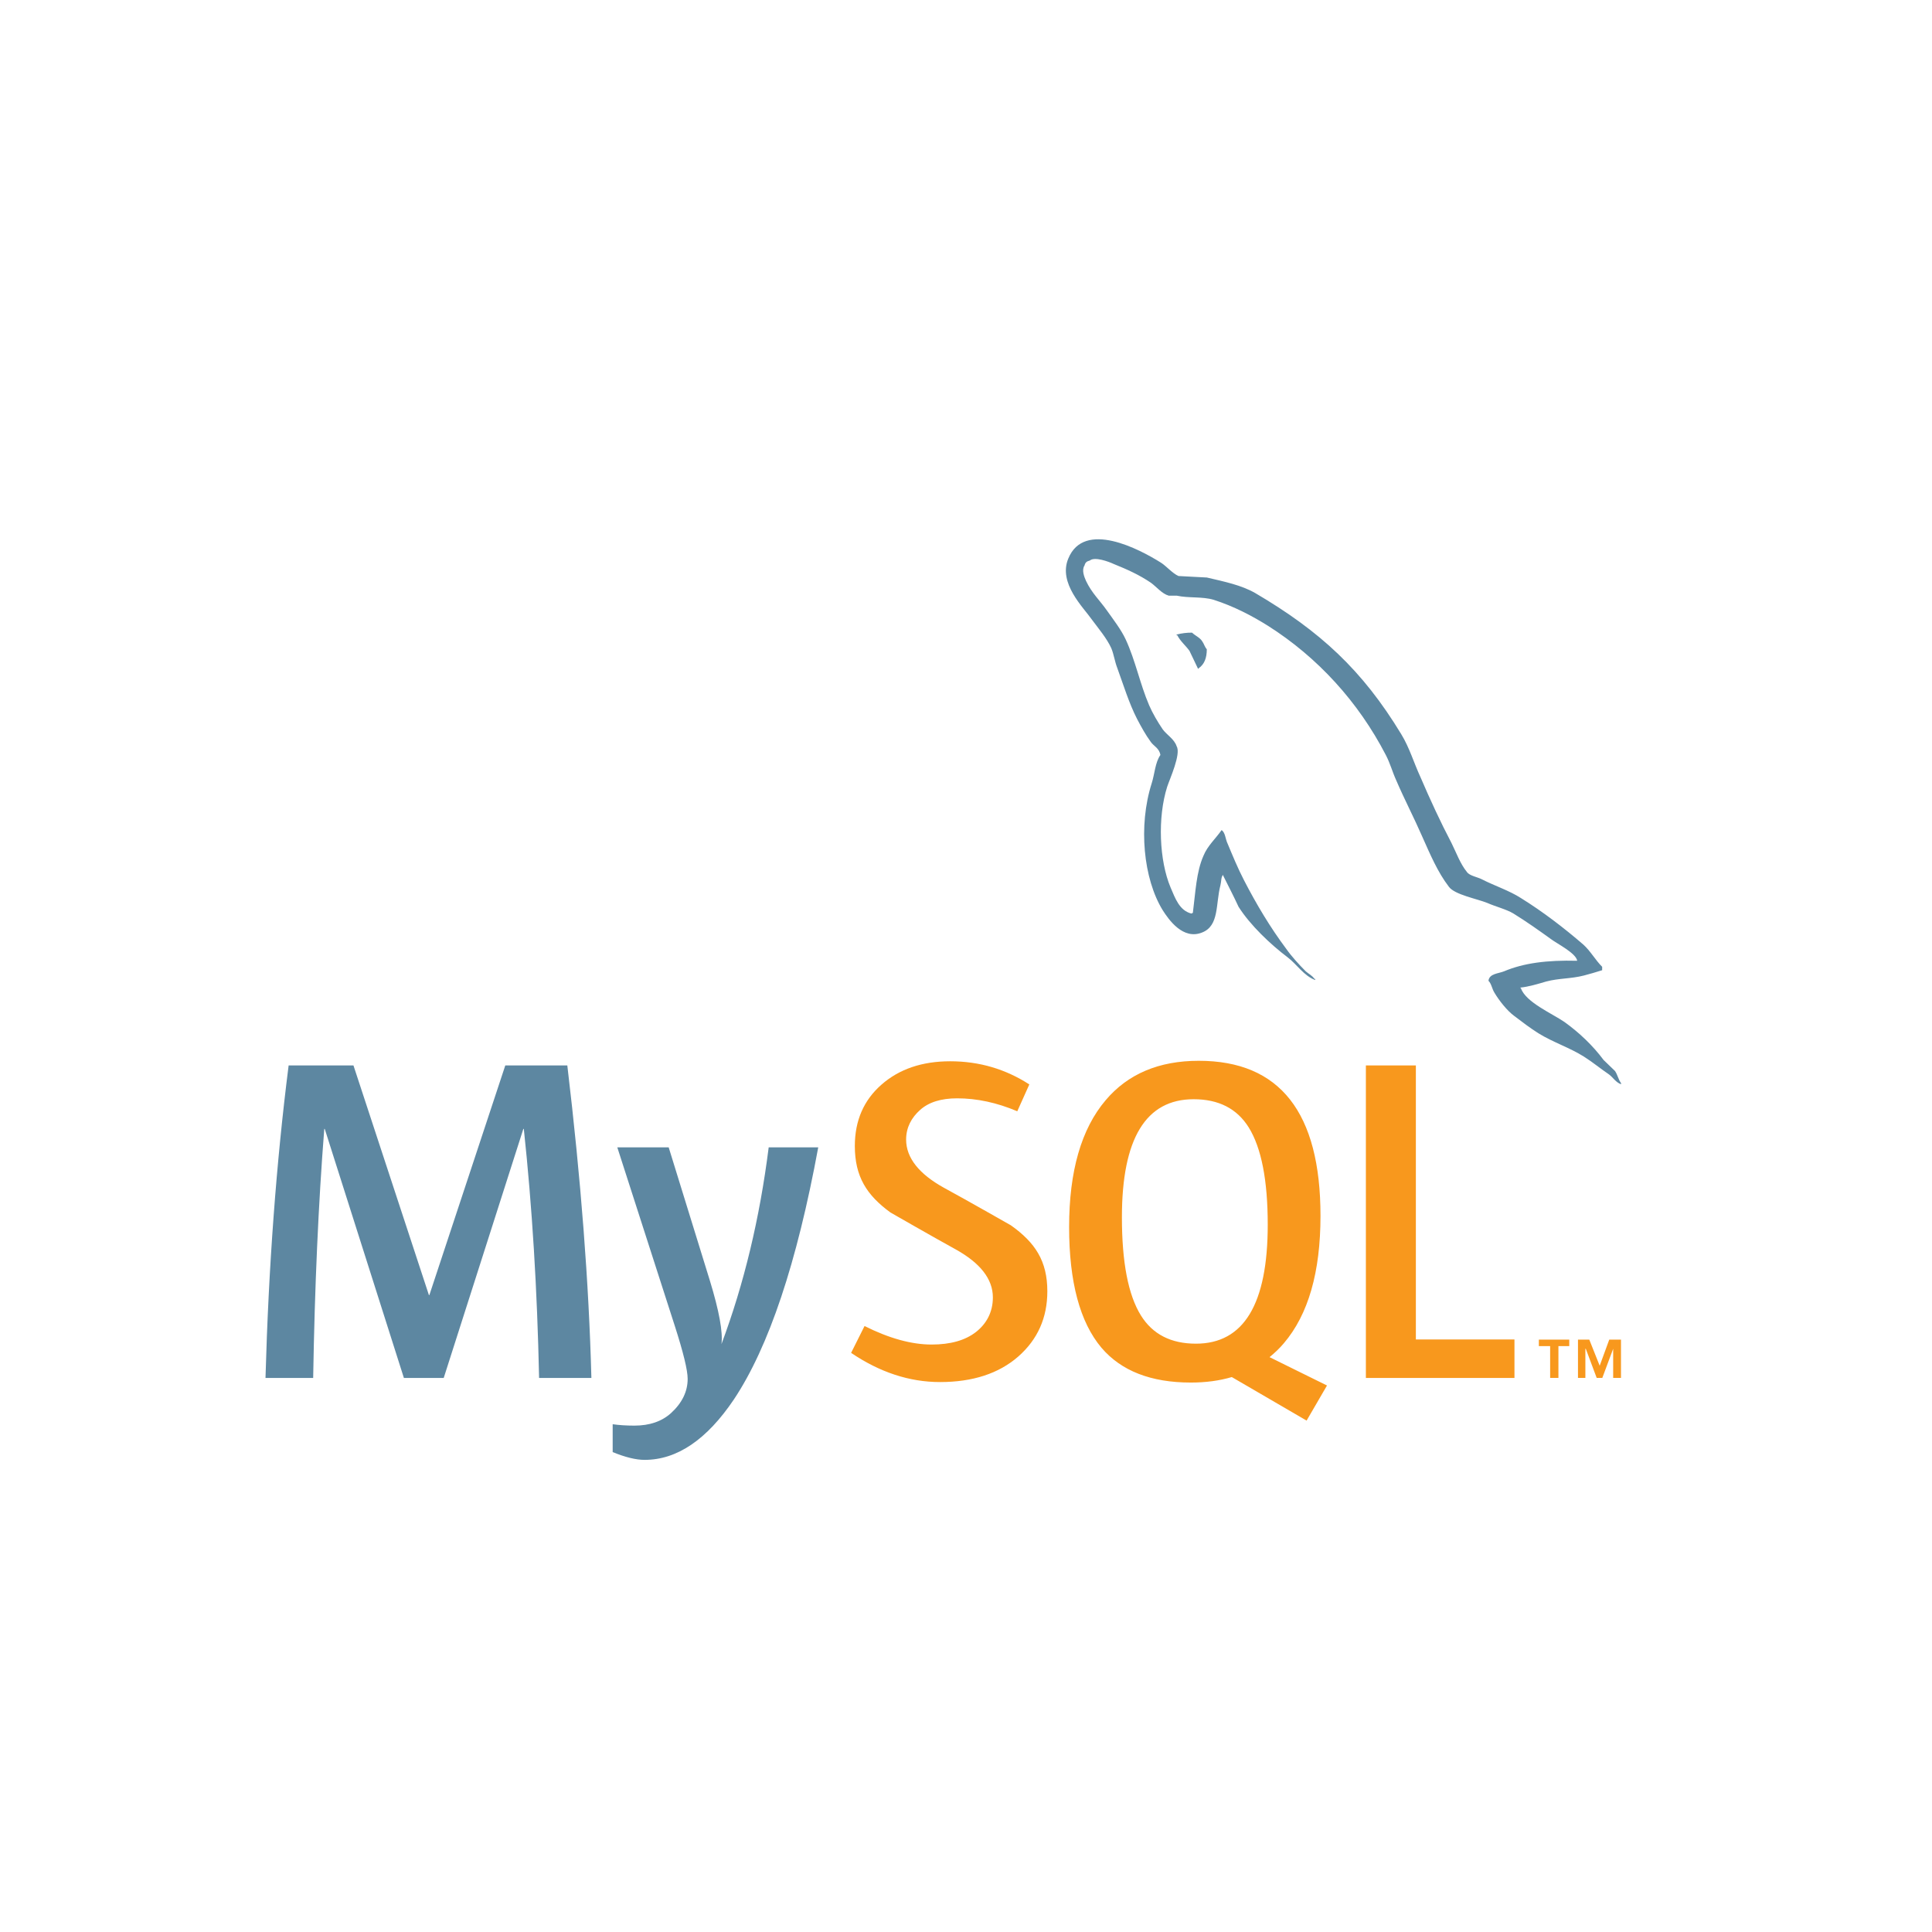
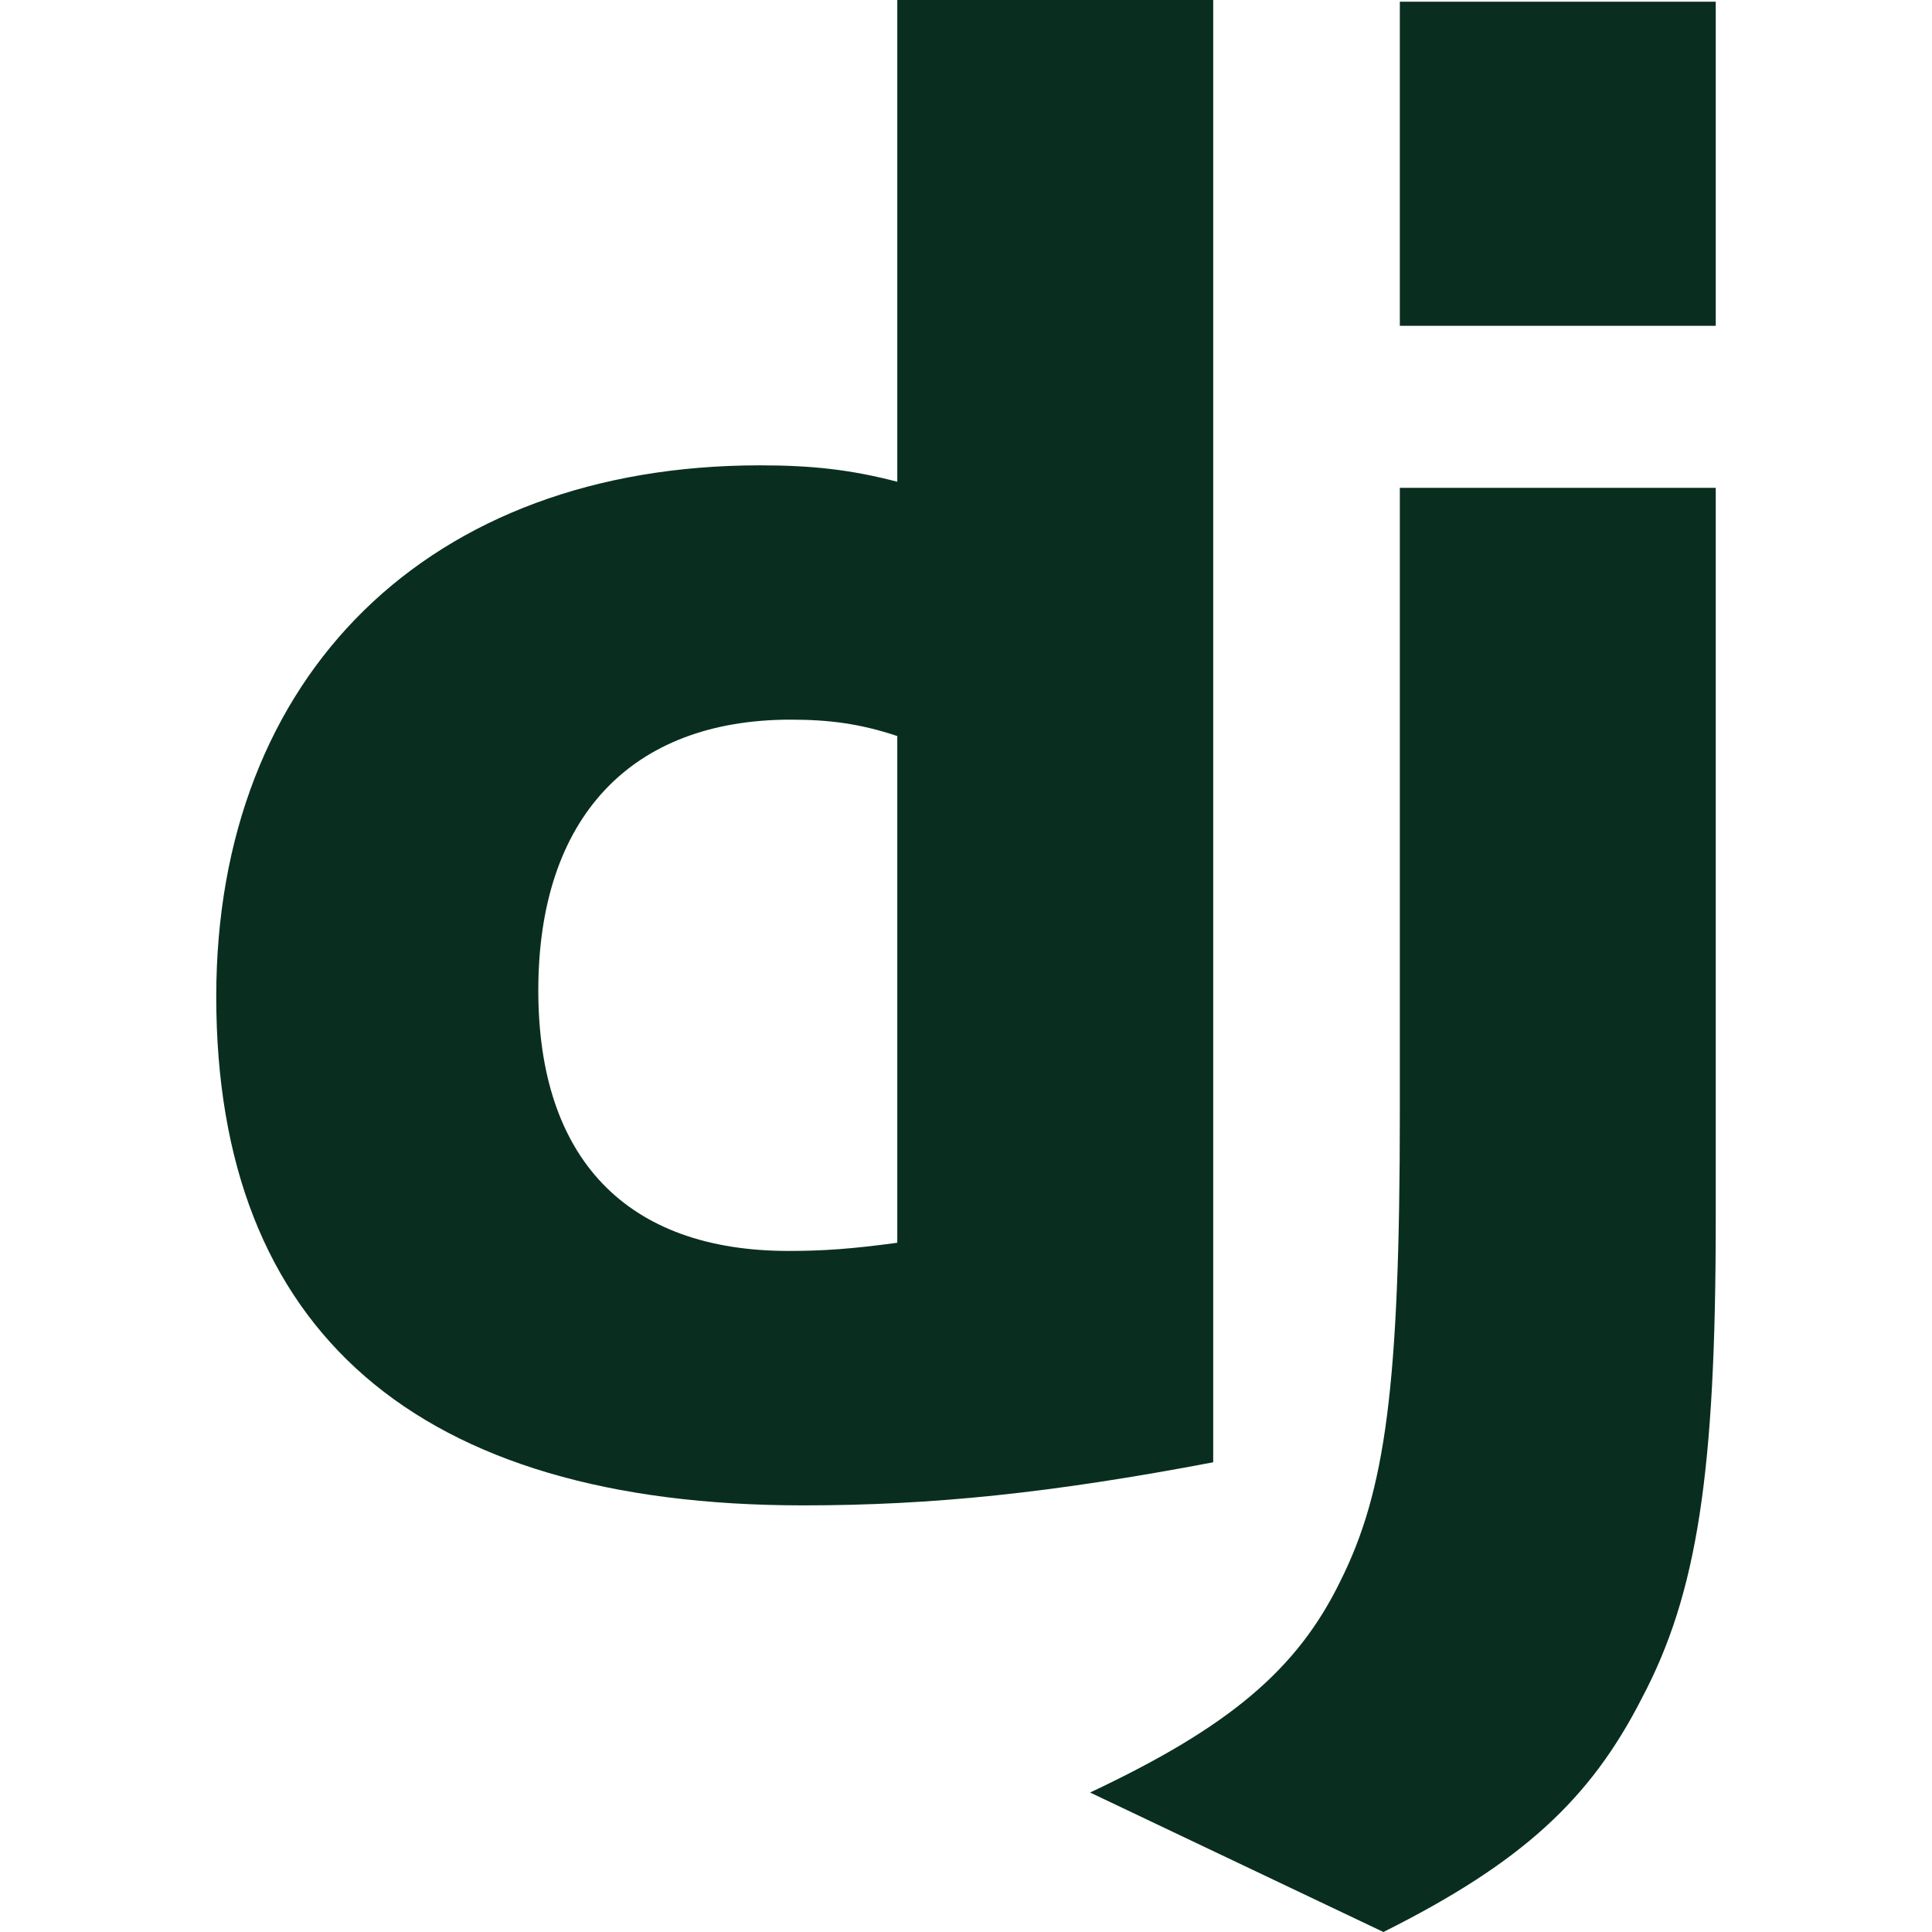
- <svg xmlns="http://www.w3.org/2000/svg" width="48px" height="48px" viewBox="-18.458 -22.75 191.151 191.151">
-   <path d="M-18.458 6.58h191.151v132.49H-18.458V6.58z" fill="none" />
-   <path d="M40.054 113.583h-5.175c-.183-8.735-.687-16.947-1.511-24.642h-.046l-7.879 24.642h-3.94l-7.832-24.642h-.045c-.581 7.388-.947 15.602-1.099 24.642H7.81c.304-10.993 1.068-21.299 2.289-30.919h6.414l7.465 22.719h.046l7.511-22.719h6.137c1.344 11.268 2.138 21.575 2.382 30.919M62.497 90.771c-2.107 11.434-4.887 19.742-8.337 24.928-2.688 3.992-5.633 5.99-8.84 5.99-.855 0-1.91-.258-3.16-.77v-2.757c.611.088 1.328.138 2.152.138 1.498 0 2.702-.412 3.62-1.238 1.098-1.006 1.647-2.137 1.647-3.388 0-.858-.428-2.612-1.282-5.268L42.618 90.77h5.084l4.076 13.19c.916 2.995 1.298 5.086 1.145 6.277 2.229-5.953 3.786-12.444 4.673-19.468h4.901v.002z" fill="#5d87a1" />
-   <path d="M131.382 113.583h-14.7V82.664h4.945v27.113h9.755v3.806zM112.834 114.33l-5.684-2.805c.504-.414.986-.862 1.42-1.381 2.416-2.838 3.621-7.035 3.621-12.594 0-10.229-4.014-15.346-12.045-15.346-3.938 0-7.01 1.298-9.207 3.895-2.414 2.84-3.619 7.022-3.619 12.551 0 5.435 1.068 9.422 3.205 11.951 1.955 2.291 4.902 3.438 8.843 3.438 1.47 0 2.819-.18 4.048-.543l7.4 4.308 2.018-3.474zm-18.413-6.934c-1.252-2.014-1.878-5.248-1.878-9.707 0-7.785 2.365-11.682 7.1-11.682 2.475 0 4.289.932 5.449 2.792 1.25 2.017 1.879 5.222 1.879 9.619 0 7.849-2.367 11.774-7.099 11.774-2.476.001-4.29-.928-5.451-2.796M85.165 105.013c0 2.622-.962 4.773-2.884 6.458-1.924 1.678-4.504 2.519-7.737 2.519-3.024 0-5.956-.966-8.794-2.888l1.329-2.655c2.442 1.223 4.653 1.831 6.638 1.831 1.863 0 3.319-.413 4.375-1.232 1.055-.822 1.684-1.975 1.684-3.433 0-1.837-1.281-3.407-3.631-4.722-2.167-1.19-6.501-3.678-6.501-3.678-2.349-1.712-3.525-3.55-3.525-6.578 0-2.506.877-4.529 2.632-6.068 1.757-1.545 4.024-2.315 6.803-2.315 2.87 0 5.479.769 7.829 2.291l-1.192 2.656c-2.01-.854-3.994-1.281-5.951-1.281-1.585 0-2.809.381-3.66 1.146-.858.762-1.387 1.737-1.387 2.933 0 1.828 1.308 3.418 3.722 4.759 2.196 1.192 6.638 3.723 6.638 3.723 2.409 1.709 3.612 3.53 3.612 6.534" fill="#f8981d" />
-   <path d="M137.59 72.308c-2.99-.076-5.305.225-7.248 1.047-.561.224-1.453.224-1.531.933.303.3.338.784.601 1.198.448.747 1.229 1.752 1.942 2.276.783.6 1.569 1.194 2.393 1.717 1.453.899 3.1 1.422 4.516 2.318.825.521 1.645 1.195 2.471 1.756.406.299.666.784 1.193.971v-.114c-.264-.336-.339-.822-.598-1.196l-1.122-1.082c-1.084-1.456-2.431-2.727-3.884-3.771-1.196-.824-3.812-1.944-4.297-3.322l-.076-.076c.822-.077 1.797-.375 2.578-.604 1.271-.335 2.43-.259 3.734-.594.6-.15 1.195-.338 1.797-.523v-.337c-.676-.673-1.158-1.567-1.869-2.203-1.902-1.643-3.998-3.25-6.164-4.595-1.16-.749-2.652-1.231-3.887-1.868-.445-.225-1.195-.336-1.457-.71-.67-.822-1.047-1.904-1.533-2.877-1.08-2.053-2.129-4.331-3.061-6.502-.674-1.456-1.084-2.91-1.906-4.257-3.85-6.35-8.031-10.196-14.457-13.971-1.381-.786-3.024-1.121-4.779-1.533l-2.803-.148c-.598-.262-1.197-.973-1.719-1.309-2.132-1.344-7.621-4.257-9.189-.411-1.01 2.431 1.494 4.821 2.354 6.054.635.856 1.458 1.83 1.902 2.802.263.635.337 1.309.6 1.98.598 1.644 1.157 3.473 1.943 5.007.41.782.857 1.604 1.381 2.312.3.414.822.597.936 1.272-.521.744-.562 1.867-.861 2.801-1.344 4.221-.819 9.45 1.086 12.552.596.934 2.018 2.99 3.92 2.202 1.684-.672 1.311-2.801 1.795-4.668.111-.451.038-.747.262-1.043v.073c.521 1.045 1.047 2.052 1.53 3.1 1.159 1.829 3.177 3.735 4.858 5.002.895.676 1.604 1.832 2.725 2.245V74.1h-.074c-.227-.335-.559-.485-.857-.745-.674-.673-1.42-1.495-1.943-2.241-1.566-2.093-2.952-4.41-4.182-6.801-.602-1.16-1.121-2.428-1.606-3.586-.226-.447-.226-1.121-.601-1.346-.562.821-1.381 1.532-1.791 2.538-.711 1.609-.785 3.588-1.049 5.646l-.147.072c-1.19-.299-1.604-1.53-2.056-2.575-1.119-2.654-1.307-6.914-.336-9.976.26-.783 1.385-3.249.936-3.995-.225-.715-.973-1.122-1.383-1.685-.482-.708-1.01-1.604-1.346-2.39-.896-2.091-1.347-4.408-2.312-6.498-.451-.974-1.234-1.982-1.868-2.879-.712-1.008-1.495-1.718-2.058-2.913-.186-.411-.447-1.083-.148-1.53.073-.3.225-.412.523-.487.484-.409 1.867.111 2.352.336 1.385.56 2.543 1.083 3.699 1.867.523.375 1.084 1.085 1.755 1.272h.786c1.193.26 2.538.072 3.661.41 1.979.636 3.772 1.569 5.38 2.576 4.893 3.103 8.928 7.512 11.652 12.778.447.858.637 1.644 1.045 2.539.787 1.832 1.76 3.7 2.541 5.493.785 1.755 1.533 3.547 2.654 5.005.559.784 2.805 1.195 3.812 1.606.745.335 1.905.633 2.577 1.044 1.271.783 2.537 1.682 3.732 2.543.595.448 2.465 1.382 2.576 2.13M99.484 39.844a5.82 5.82 0 0 0-1.529.188v.075h.072c.301.597.824 1.011 1.197 1.532.301.599.562 1.193.857 1.791l.072-.074c.527-.373.789-.971.789-1.868-.227-.264-.262-.522-.451-.784-.22-.374-.705-.56-1.007-.86" fill="#5d87a1" />
-   <path d="M141.148 113.578h.774v-3.788h-1.161l-.947 2.585-1.029-2.585h-1.118v3.788h.731v-2.882h.041l1.078 2.882h.557l1.074-2.882v2.882zm-6.235 0h.819v-3.146h1.072v-.643h-3.008v.643h1.115l.002 3.146z" fill="#f8981d" />
+ <svg xmlns="http://www.w3.org/2000/svg" version="1.0" viewBox="0 0 128 128" fill="#092e20">
+   <path d="M59.448 0h20.93v96.88c-10.737 2.04-18.62 2.855-27.181 2.855-25.551-.001-38.87-11.551-38.87-33.705 0-21.338 14.135-35.2 36.015-35.2 3.398 0 5.98.272 9.106 1.087zm0 48.765c-2.446-.815-4.485-1.086-7.067-1.086-10.6 0-16.717 6.523-16.717 17.939 0 11.145 5.845 17.26 16.582 17.26 2.309 0 4.212-.136 7.202-.542z" />
+   <path d="M113.672 32.321V80.84c0 16.717-1.224 24.735-4.893 31.666-3.398 6.661-7.883 10.873-17.124 15.494l-19.435-9.241c9.242-4.35 13.726-8.153 16.58-14 2.99-5.979 3.943-12.91 3.943-31.122V32.321zM92.742.111h20.93v21.474h-20.93z" />
</svg>
